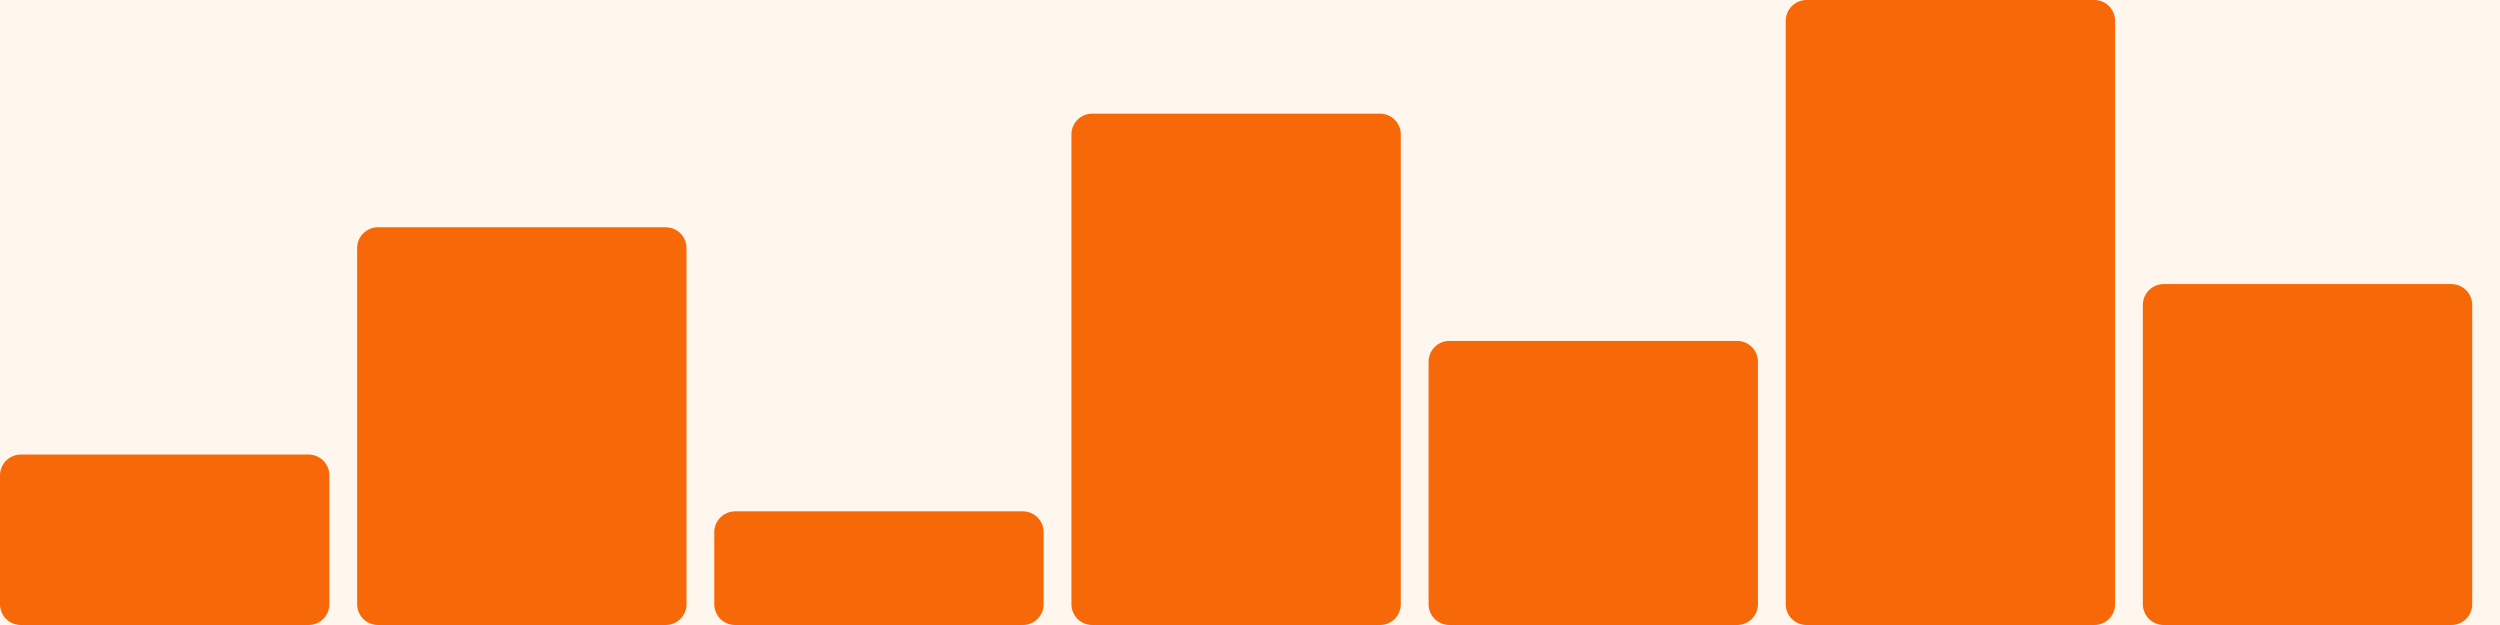
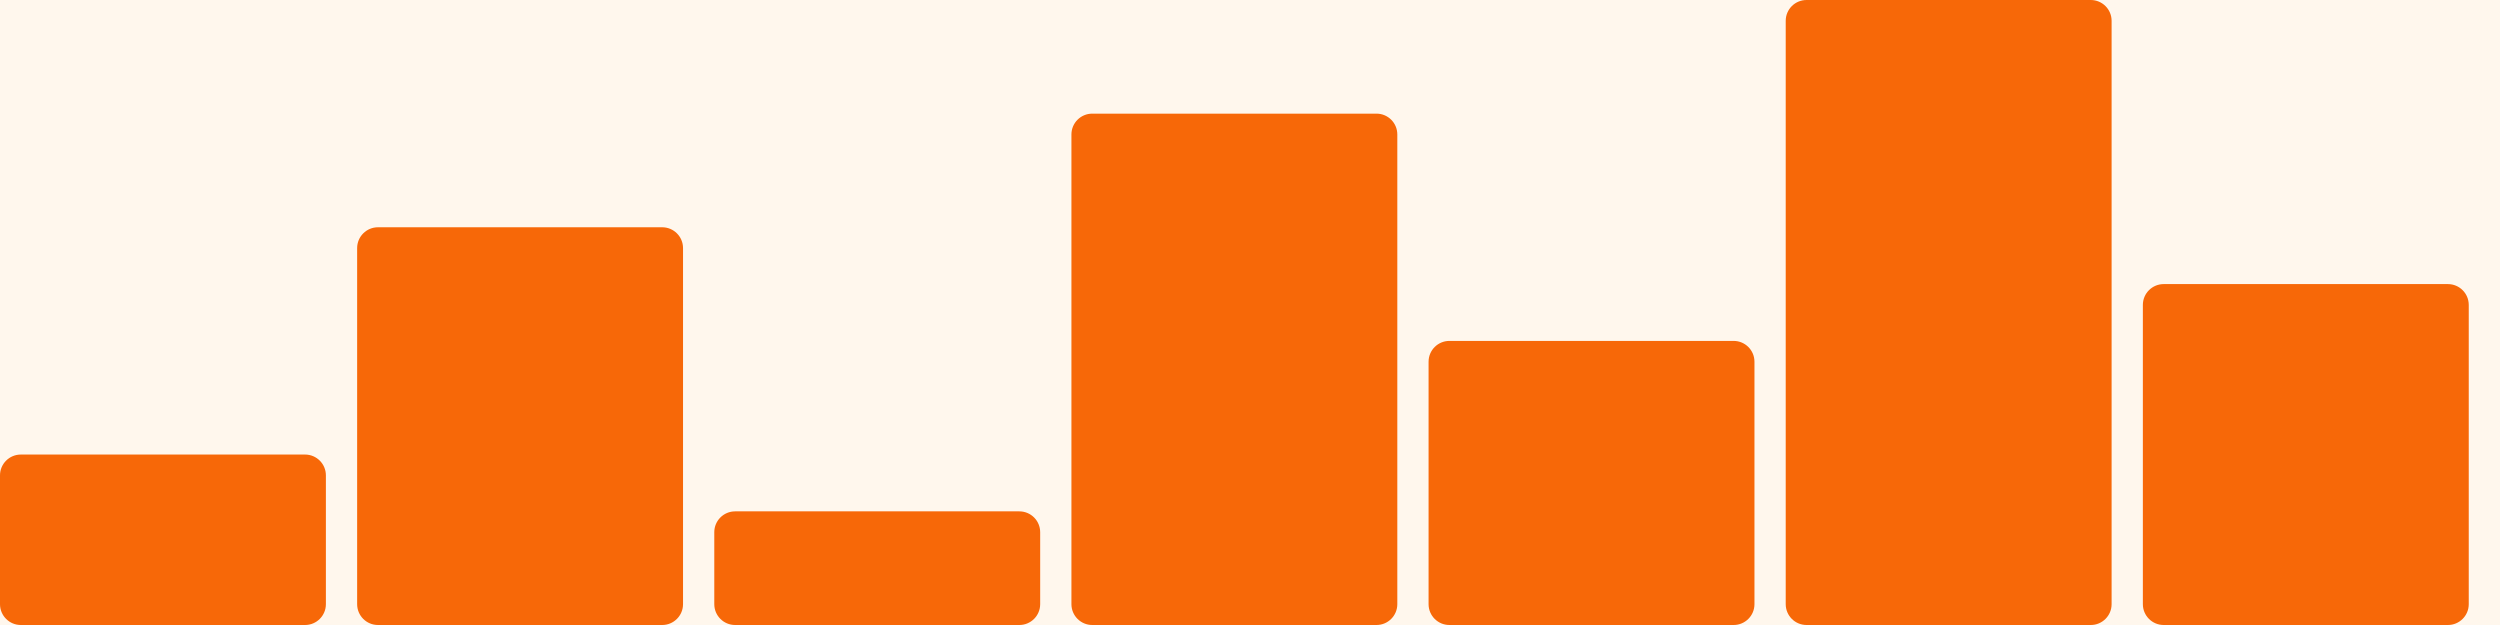
- <svg xmlns="http://www.w3.org/2000/svg" viewBox="0 0 360 90" preserveAspectRatio="none">
-   <rect x="0" y="0" width="360" height="90" fill="#FFF7ED" />
-   <rect x="0.0" y="65.455" width="47.429" height="24.545" fill="#F76808" rx="3.0" />
-   <rect x="51.429" y="32.727" width="47.429" height="57.273" fill="#F76808" rx="3.0" />
-   <rect x="102.857" y="73.636" width="47.429" height="16.364" fill="#F76808" rx="3.0" />
-   <rect x="154.286" y="16.364" width="47.429" height="73.636" fill="#F76808" rx="3.0" />
-   <rect x="205.714" y="49.091" width="47.429" height="40.909" fill="#F76808" rx="3.0" />
-   <rect x="257.143" y="0.0" width="47.429" height="90.0" fill="#F76808" rx="3.0" />
-   <rect x="308.571" y="40.909" width="47.429" height="49.091" fill="#F76808" rx="3.0" />
+ <svg xmlns="http://www.w3.org/2000/svg" viewBox="0 0 480 120" preserveAspectRatio="none">
+   <rect x="0" y="0" width="480" height="120" fill="#FFF7ED" />
+   <rect x="0.0" y="87.273" width="62.571" height="32.727" fill="#F76808" rx="4.0" />
+   <rect x="68.571" y="43.636" width="62.571" height="76.364" fill="#F76808" rx="4.0" />
+   <rect x="137.143" y="98.182" width="62.571" height="21.818" fill="#F76808" rx="4.0" />
+   <rect x="205.714" y="21.818" width="62.571" height="98.182" fill="#F76808" rx="4.0" />
+   <rect x="274.286" y="65.455" width="62.571" height="54.545" fill="#F76808" rx="4.0" />
+   <rect x="342.857" y="0.0" width="62.571" height="120.0" fill="#F76808" rx="4.0" />
+   <rect x="411.429" y="54.545" width="62.571" height="65.455" fill="#F76808" rx="4.0" />
</svg>
